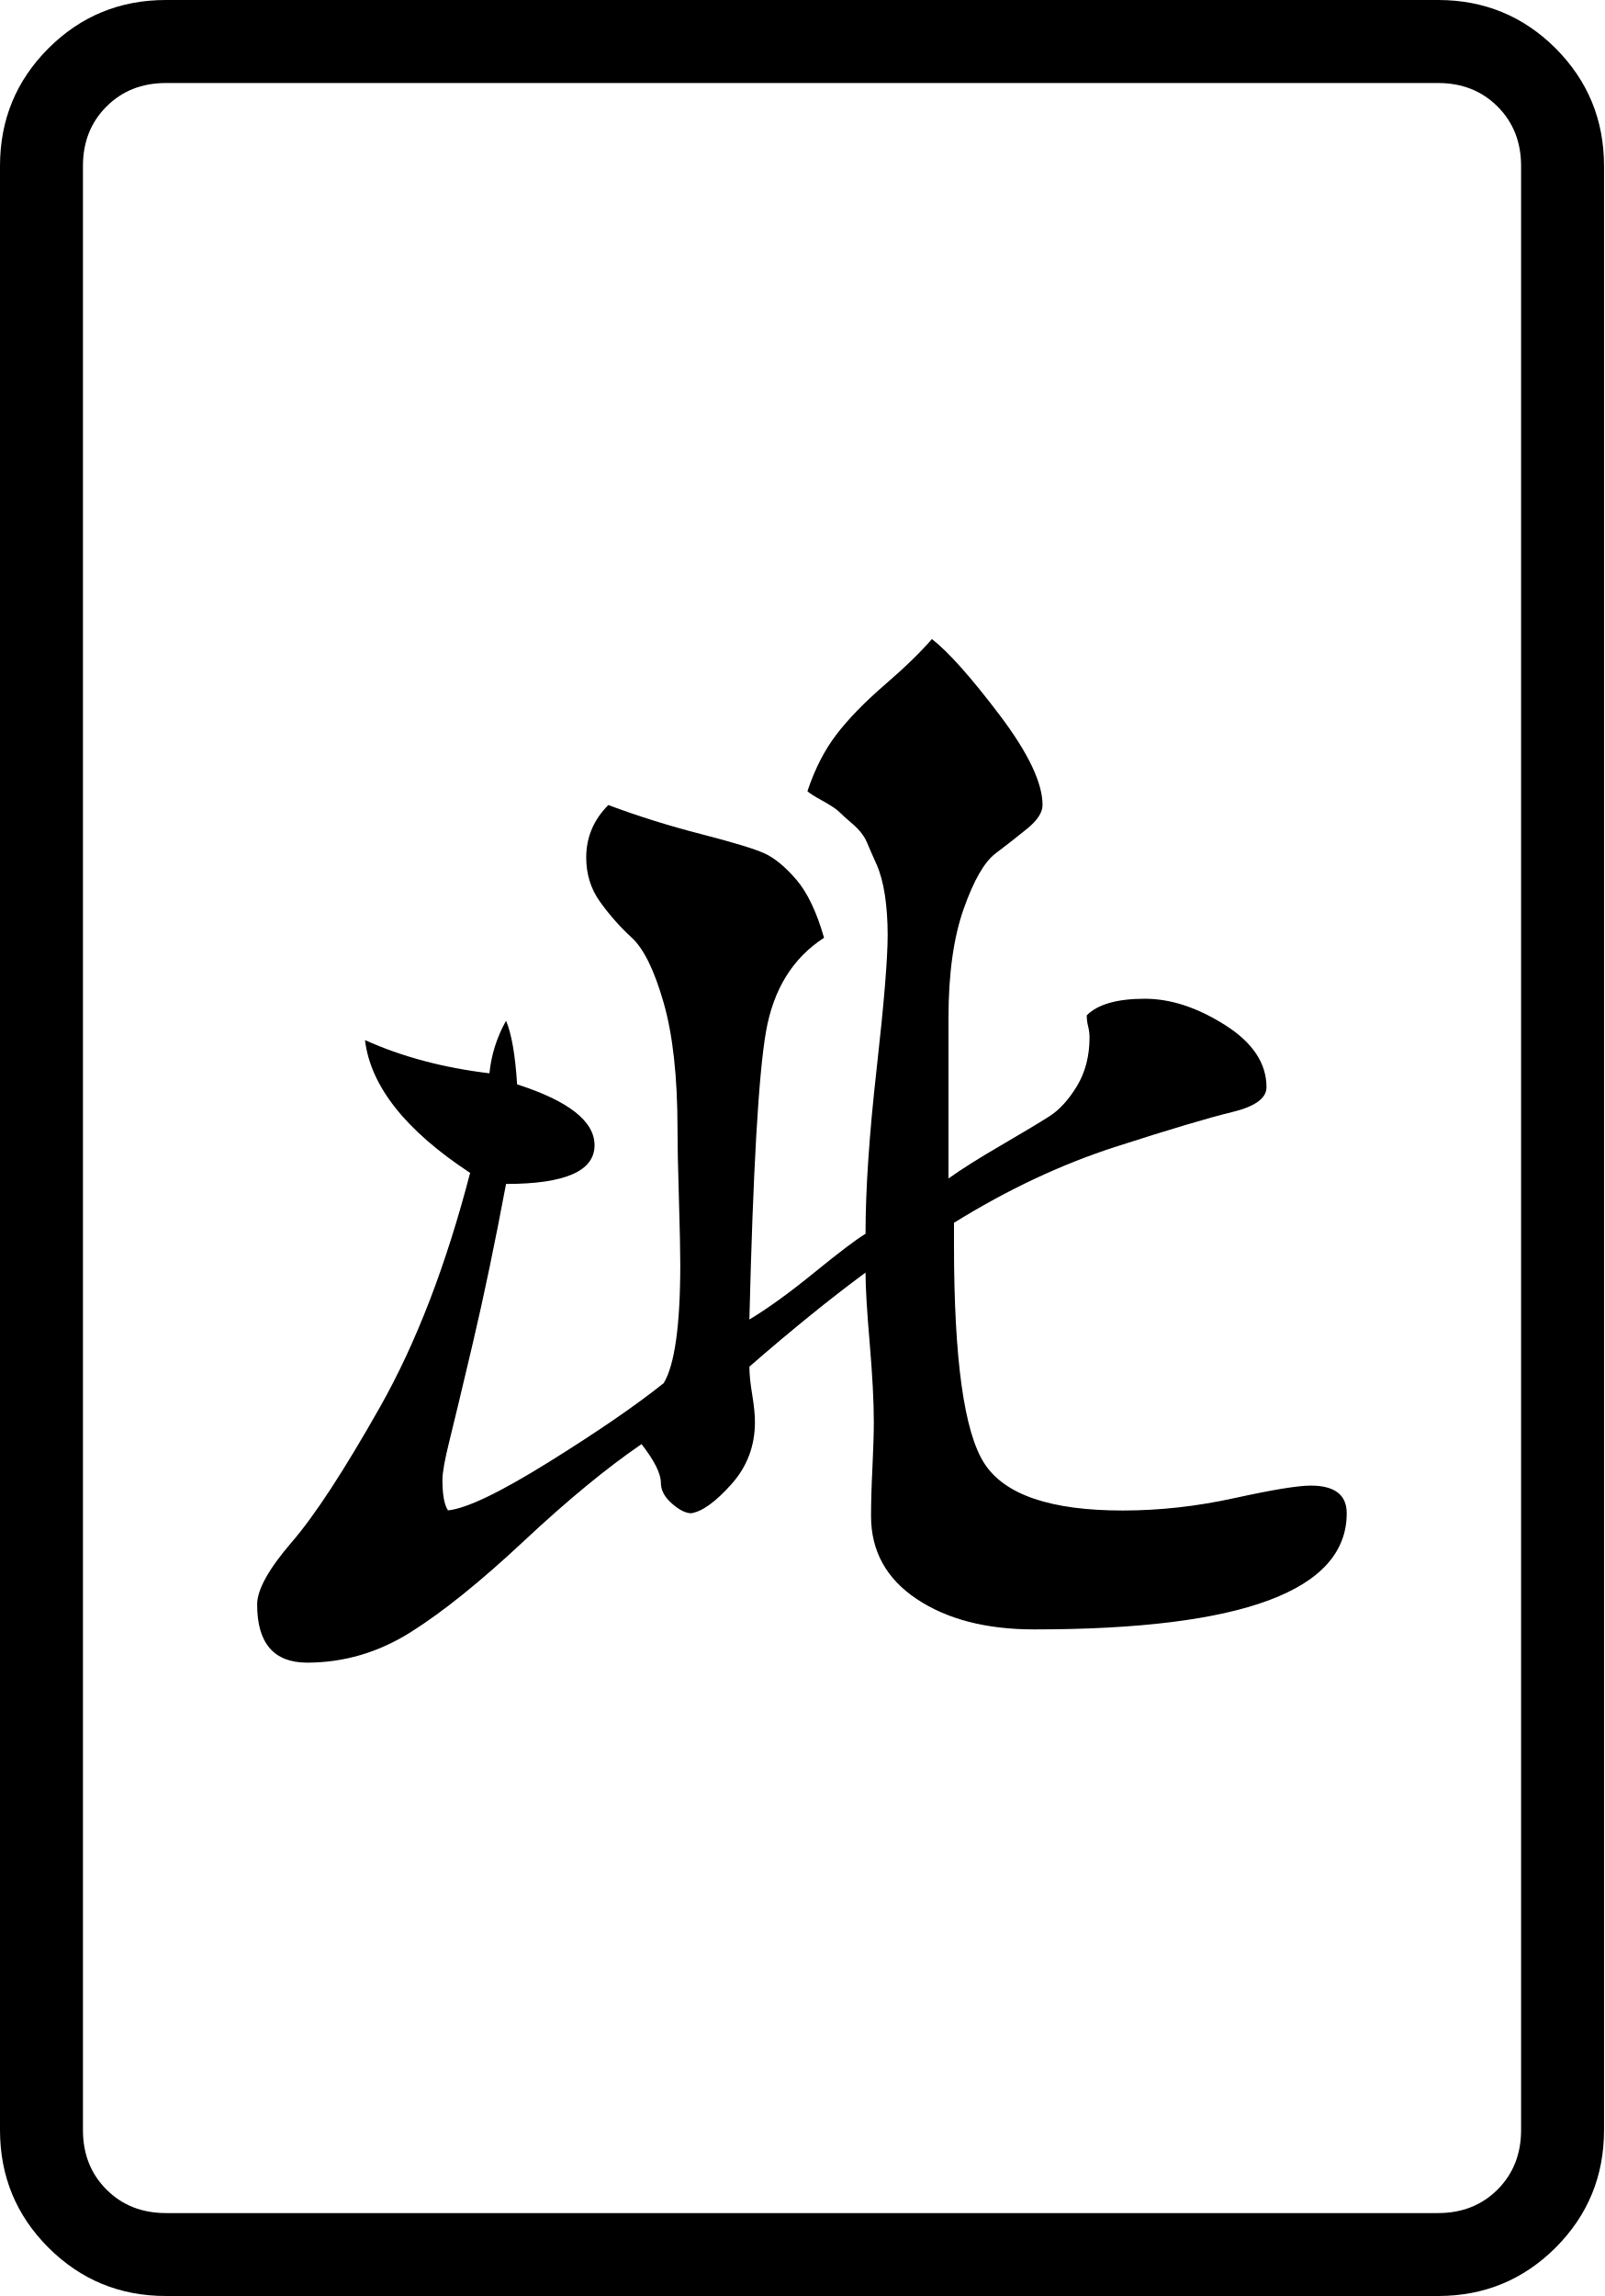
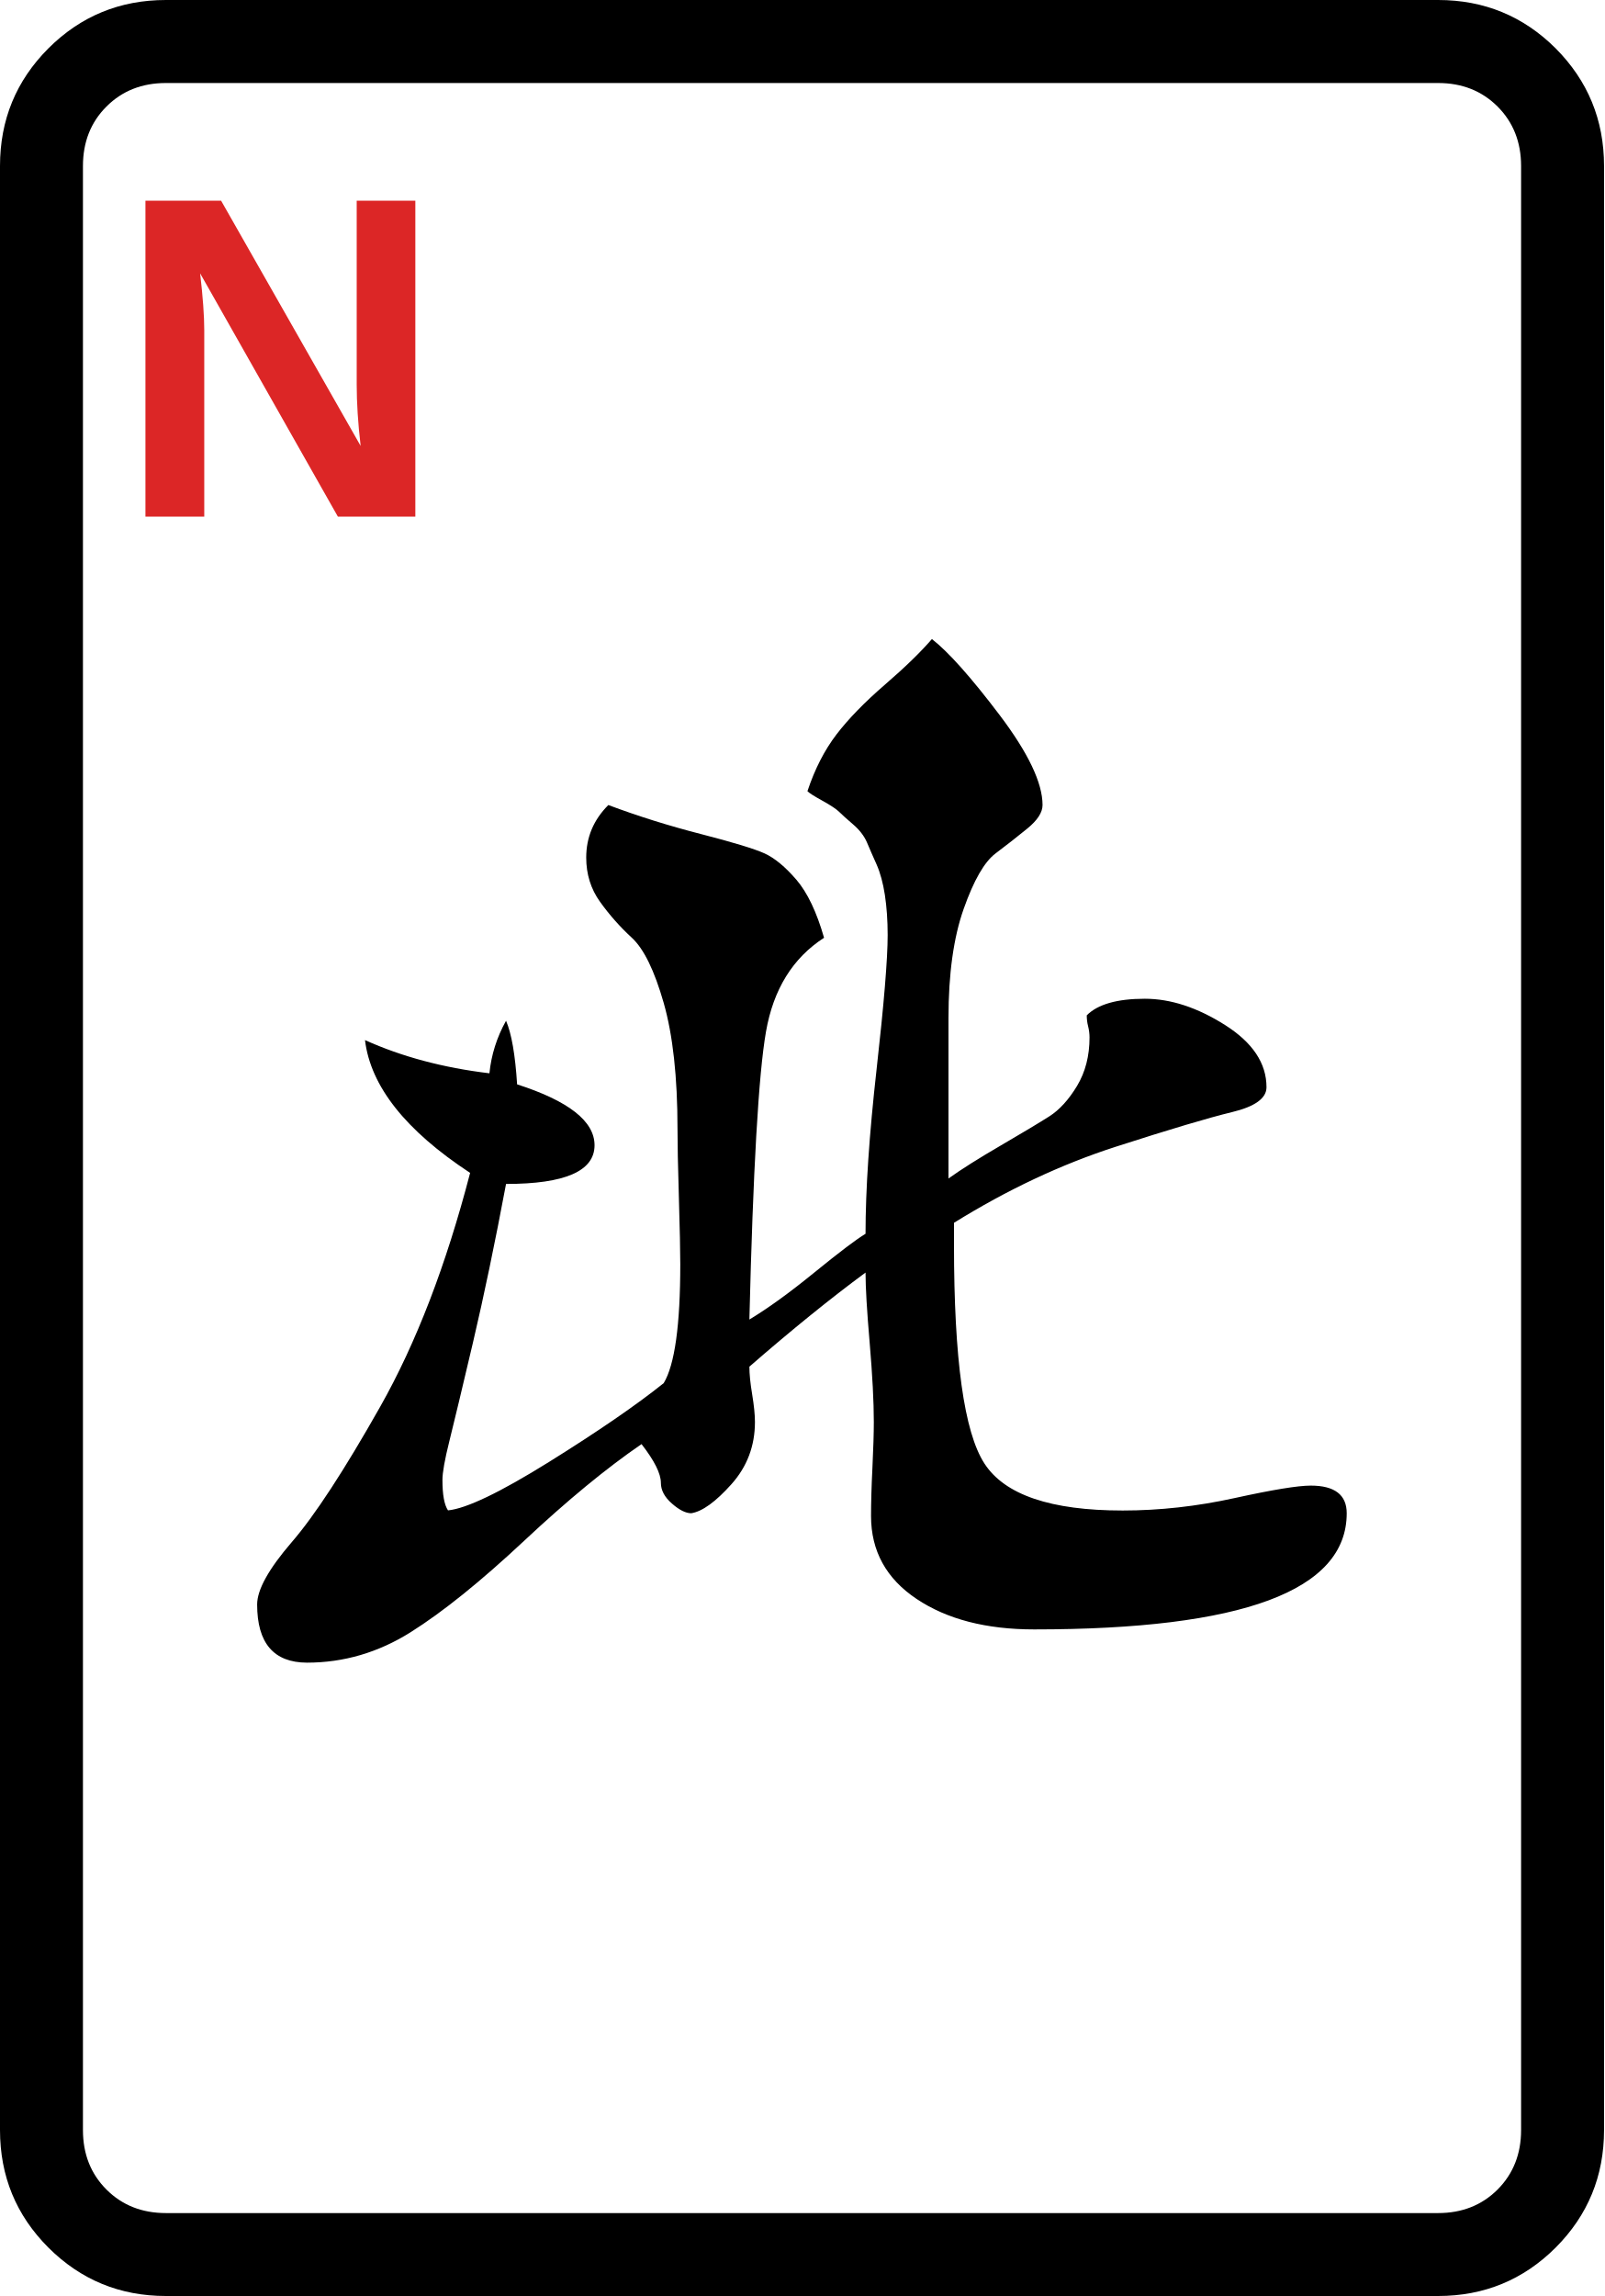
<svg xmlns="http://www.w3.org/2000/svg" version="1.1" id="图层_1" x="0px" y="0px" width="139.764" height="200" viewBox="0 0 139.764 200" enable-background="new 0 0 714 341" xml:space="preserve">
  <defs id="defs619" />
  <g transform="matrix(4.033152,0,0,4.033152,-529.3997,-900.6433)" id="g1943">
    <path id="path188" d="m 165.914,226.895 v 42.419 c 0,0.995 -0.349,1.842 -1.045,2.539 -0.697,0.696 -1.544,1.046 -2.54,1.046 h -27.483 c -0.996,0 -1.842,-0.35 -2.539,-1.046 -0.697,-0.697 -1.045,-1.544 -1.045,-2.539 v -42.419 c 0,-0.995 0.348,-1.842 1.045,-2.54 0.697,-0.696 1.543,-1.045 2.539,-1.045 h 27.483 c 0.996,0 1.842,0.349 2.54,1.045 0.695,0.698 1.045,1.545 1.045,2.54 z m -3.585,-1.792 h -27.483 c -0.518,0 -0.946,0.17 -1.284,0.508 -0.339,0.339 -0.508,0.767 -0.508,1.285 v 42.419 c 0,0.517 0.169,0.946 0.508,1.285 0.338,0.338 0.766,0.508 1.284,0.508 h 27.483 c 0.518,0 0.946,-0.17 1.285,-0.508 0.338,-0.339 0.508,-0.768 0.508,-1.285 v -42.419 c 0,-0.518 -0.17,-0.946 -0.508,-1.285 -0.34,-0.339 -0.768,-0.508 -1.285,-0.508 z" />
    <path id="path190" d="m 136.817,257.963 c 0,-0.318 0.249,-0.767 0.747,-1.345 0.498,-0.576 1.135,-1.553 1.912,-2.927 0.777,-1.375 1.424,-3.057 1.942,-5.049 -1.395,-0.916 -2.151,-1.872 -2.271,-2.868 0.796,0.359 1.692,0.598 2.688,0.717 0.04,-0.398 0.159,-0.777 0.359,-1.135 0.119,0.279 0.199,0.737 0.239,1.374 1.115,0.359 1.673,0.797 1.673,1.315 0,0.558 -0.638,0.836 -1.912,0.836 -0.239,1.275 -0.478,2.419 -0.717,3.436 -0.239,1.016 -0.409,1.723 -0.508,2.121 -0.1,0.398 -0.149,0.678 -0.149,0.836 0,0.319 0.04,0.538 0.12,0.657 0.398,-0.039 1.125,-0.388 2.181,-1.045 1.055,-0.658 1.882,-1.225 2.479,-1.703 0.239,-0.397 0.358,-1.255 0.358,-2.569 0,-0.279 -0.01,-0.756 -0.03,-1.434 -0.021,-0.677 -0.03,-1.174 -0.03,-1.494 0,-1.115 -0.1,-2.021 -0.299,-2.718 -0.2,-0.697 -0.428,-1.165 -0.687,-1.404 -0.26,-0.239 -0.488,-0.498 -0.687,-0.776 -0.2,-0.278 -0.299,-0.598 -0.299,-0.956 0,-0.438 0.159,-0.816 0.478,-1.135 0.637,0.239 1.304,0.448 2.001,0.627 0.696,0.179 1.155,0.319 1.374,0.418 0.218,0.1 0.448,0.29 0.687,0.568 0.239,0.279 0.438,0.697 0.598,1.254 -0.678,0.438 -1.096,1.116 -1.255,2.031 -0.16,0.917 -0.279,2.987 -0.358,6.214 0.397,-0.239 0.866,-0.577 1.404,-1.016 0.538,-0.438 0.906,-0.716 1.105,-0.836 0,-0.956 0.08,-2.14 0.239,-3.554 0.159,-1.414 0.239,-2.38 0.239,-2.898 0,-0.318 -0.021,-0.607 -0.06,-0.866 -0.04,-0.259 -0.1,-0.479 -0.179,-0.658 -0.081,-0.179 -0.149,-0.337 -0.209,-0.478 -0.06,-0.139 -0.16,-0.269 -0.299,-0.388 -0.14,-0.12 -0.239,-0.209 -0.299,-0.269 -0.06,-0.06 -0.179,-0.139 -0.358,-0.239 -0.18,-0.099 -0.29,-0.168 -0.329,-0.209 0.159,-0.478 0.368,-0.886 0.627,-1.225 0.259,-0.338 0.607,-0.696 1.046,-1.075 0.438,-0.378 0.776,-0.707 1.016,-0.986 0.358,0.279 0.846,0.827 1.464,1.643 0.617,0.817 0.926,1.464 0.926,1.942 0,0.16 -0.11,0.329 -0.329,0.508 -0.219,0.179 -0.448,0.358 -0.687,0.538 -0.239,0.18 -0.469,0.578 -0.687,1.195 -0.219,0.618 -0.329,1.404 -0.329,2.36 v 3.465 c 0.278,-0.199 0.657,-0.438 1.135,-0.716 0.478,-0.278 0.826,-0.488 1.045,-0.627 0.218,-0.139 0.418,-0.359 0.598,-0.657 0.179,-0.299 0.269,-0.647 0.269,-1.046 0,-0.079 -0.01,-0.159 -0.03,-0.239 -0.021,-0.08 -0.03,-0.159 -0.03,-0.239 0.239,-0.239 0.657,-0.358 1.254,-0.358 0.558,0 1.135,0.189 1.733,0.567 0.598,0.379 0.896,0.827 0.896,1.344 0,0.239 -0.249,0.418 -0.747,0.538 -0.499,0.12 -1.335,0.369 -2.509,0.747 -1.175,0.379 -2.34,0.926 -3.495,1.643 v 0.478 c 0,2.47 0.218,4.043 0.657,4.72 0.438,0.678 1.434,1.016 2.987,1.016 0.796,0 1.603,-0.089 2.42,-0.269 0.816,-0.179 1.364,-0.269 1.643,-0.269 0.517,0 0.777,0.2 0.777,0.597 0,1.673 -2.251,2.509 -6.751,2.509 -1.036,0 -1.882,-0.218 -2.539,-0.657 -0.657,-0.438 -0.986,-1.036 -0.986,-1.792 0,-0.278 0.009,-0.627 0.03,-1.045 0.02,-0.418 0.03,-0.747 0.03,-0.986 0,-0.438 -0.03,-1.005 -0.089,-1.703 -0.06,-0.697 -0.09,-1.205 -0.09,-1.524 -0.757,0.559 -1.593,1.235 -2.509,2.032 0,0.16 0.02,0.358 0.06,0.598 0.039,0.239 0.06,0.438 0.06,0.597 0,0.518 -0.17,0.966 -0.508,1.344 -0.339,0.379 -0.627,0.588 -0.867,0.627 -0.119,0 -0.259,-0.069 -0.418,-0.209 -0.16,-0.139 -0.239,-0.289 -0.239,-0.448 0,-0.199 -0.14,-0.478 -0.418,-0.836 -0.757,0.518 -1.604,1.216 -2.539,2.091 -0.937,0.876 -1.753,1.534 -2.45,1.972 -0.697,0.438 -1.444,0.657 -2.24,0.657 -0.716,-0.003 -1.075,-0.421 -1.075,-1.257 z" />
  </g>
+   <text x="10" y="45" font-family="Arial, sans-serif" font-size="40" font-weight="bold" fill="#dc2626" stroke="none">N</text>
</svg>
